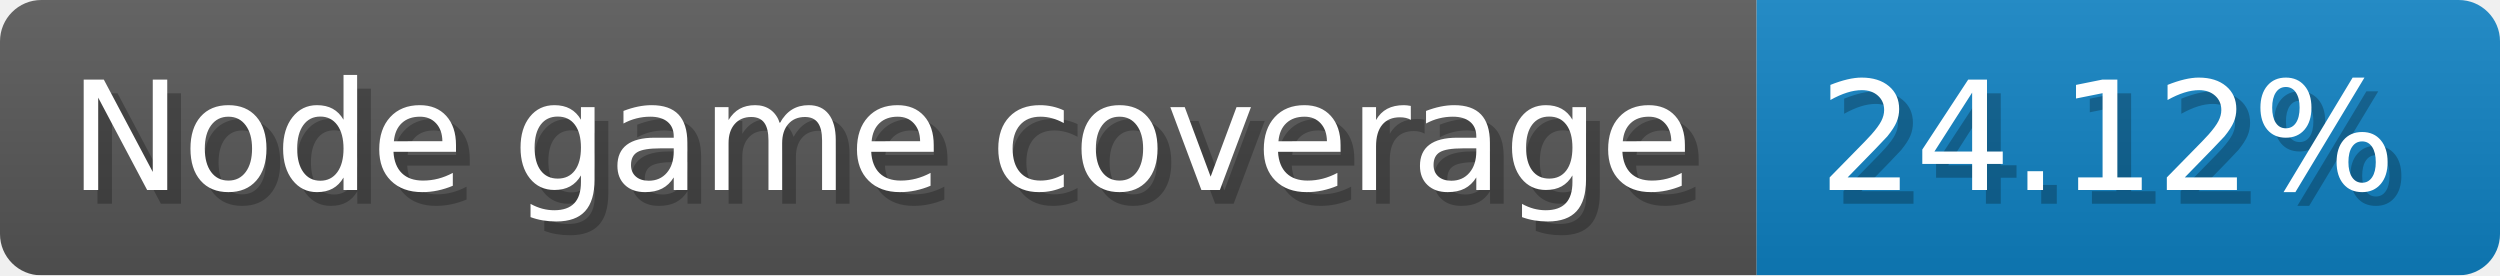
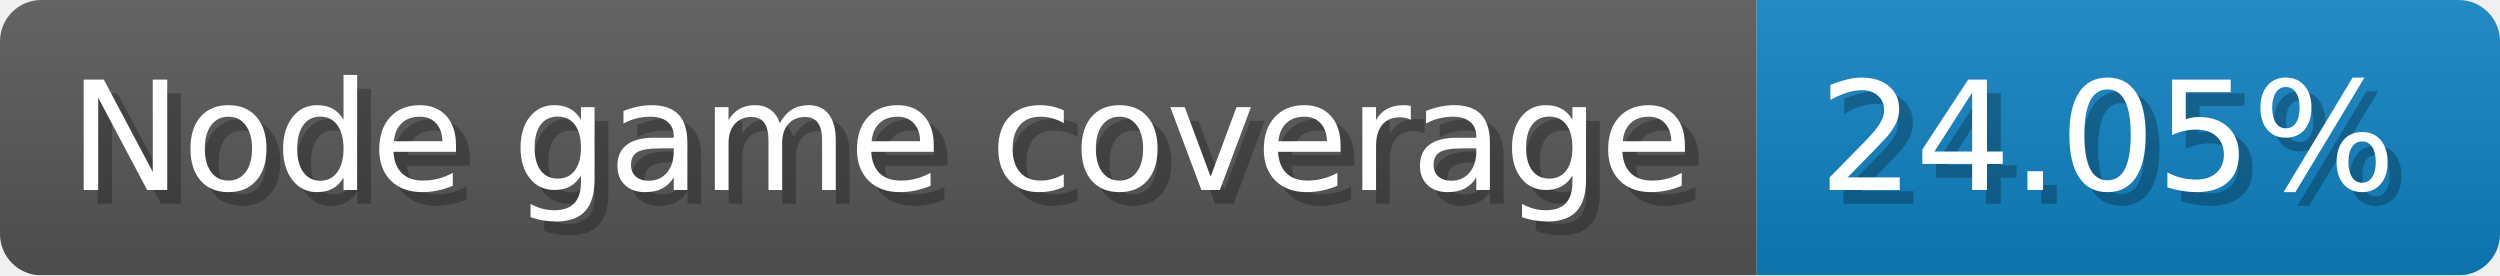
- <svg xmlns="http://www.w3.org/2000/svg" width="181.6" height="20" viewBox="0 0 1816 200" role="img" aria-label="Node game coverage: 24.12%">
+ <svg xmlns="http://www.w3.org/2000/svg" width="181.6" height="20" viewBox="0 0 1816 200" role="img" aria-label="Node game coverage: 24.05%">
  <linearGradient id="a" x2="0" y2="100%">
    <stop offset="0" stop-opacity=".1" stop-color="#EEE" />
    <stop offset="1" stop-opacity=".1" />
  </linearGradient>
  <mask id="m">
    <rect width="1816" height="200" rx="30" fill="#FFF" />
  </mask>
  <g mask="url(#m)">
    <rect width="1276" height="200" fill="#555" />
    <rect width="540" height="200" fill="#0f80c1" x="1276" />
    <rect width="1816" height="200" fill="url(#a)" />
  </g>
  <g aria-hidden="true" fill="#fff" text-anchor="start" font-family="Verdana,DejaVu Sans,sans-serif" font-size="110">
    <text x="60" y="148" textLength="1176" fill="#000" opacity="0.25">Node game coverage</text>
    <text x="50" y="138" textLength="1176">Node game coverage</text>
-     <text x="1331" y="148" textLength="440" fill="#000" opacity="0.25">24.12%</text>
-     <text x="1321" y="138" textLength="440">24.12%</text>
+     <text x="1331" y="148" textLength="440" fill="#000" opacity="0.25">24.05%</text>
+     <text x="1321" y="138" textLength="440">24.05%</text>
  </g>
</svg>
